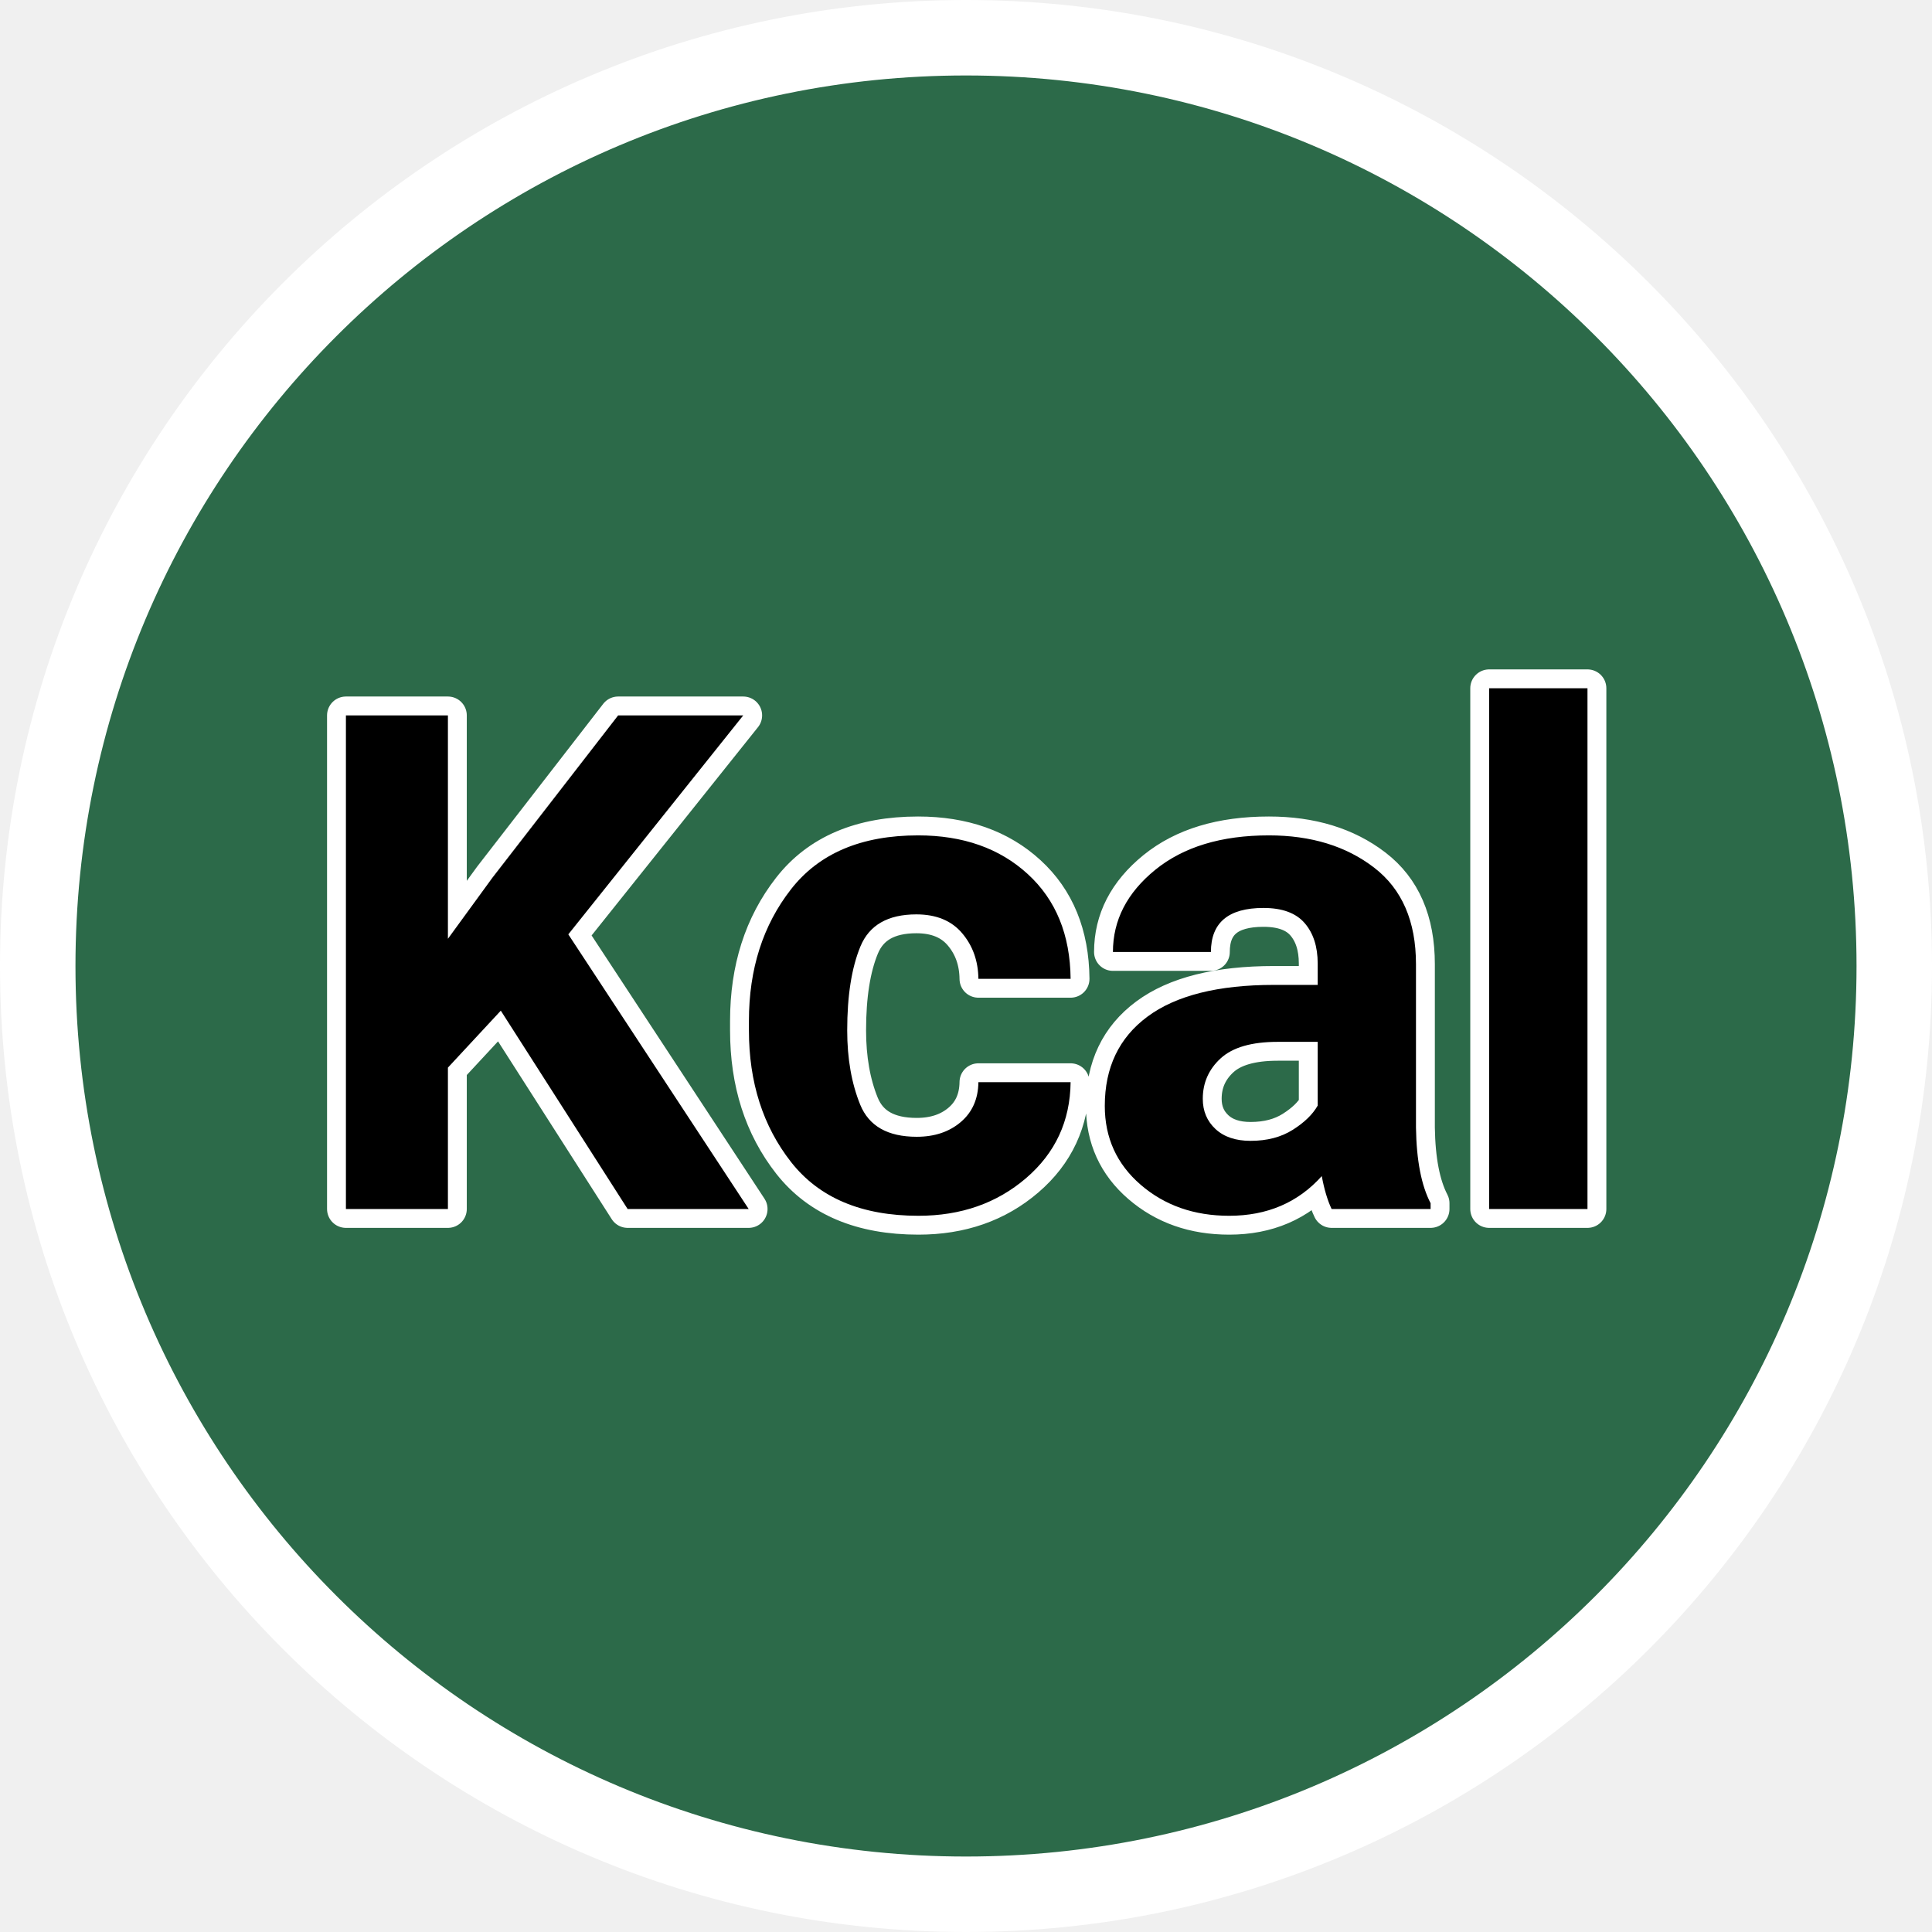
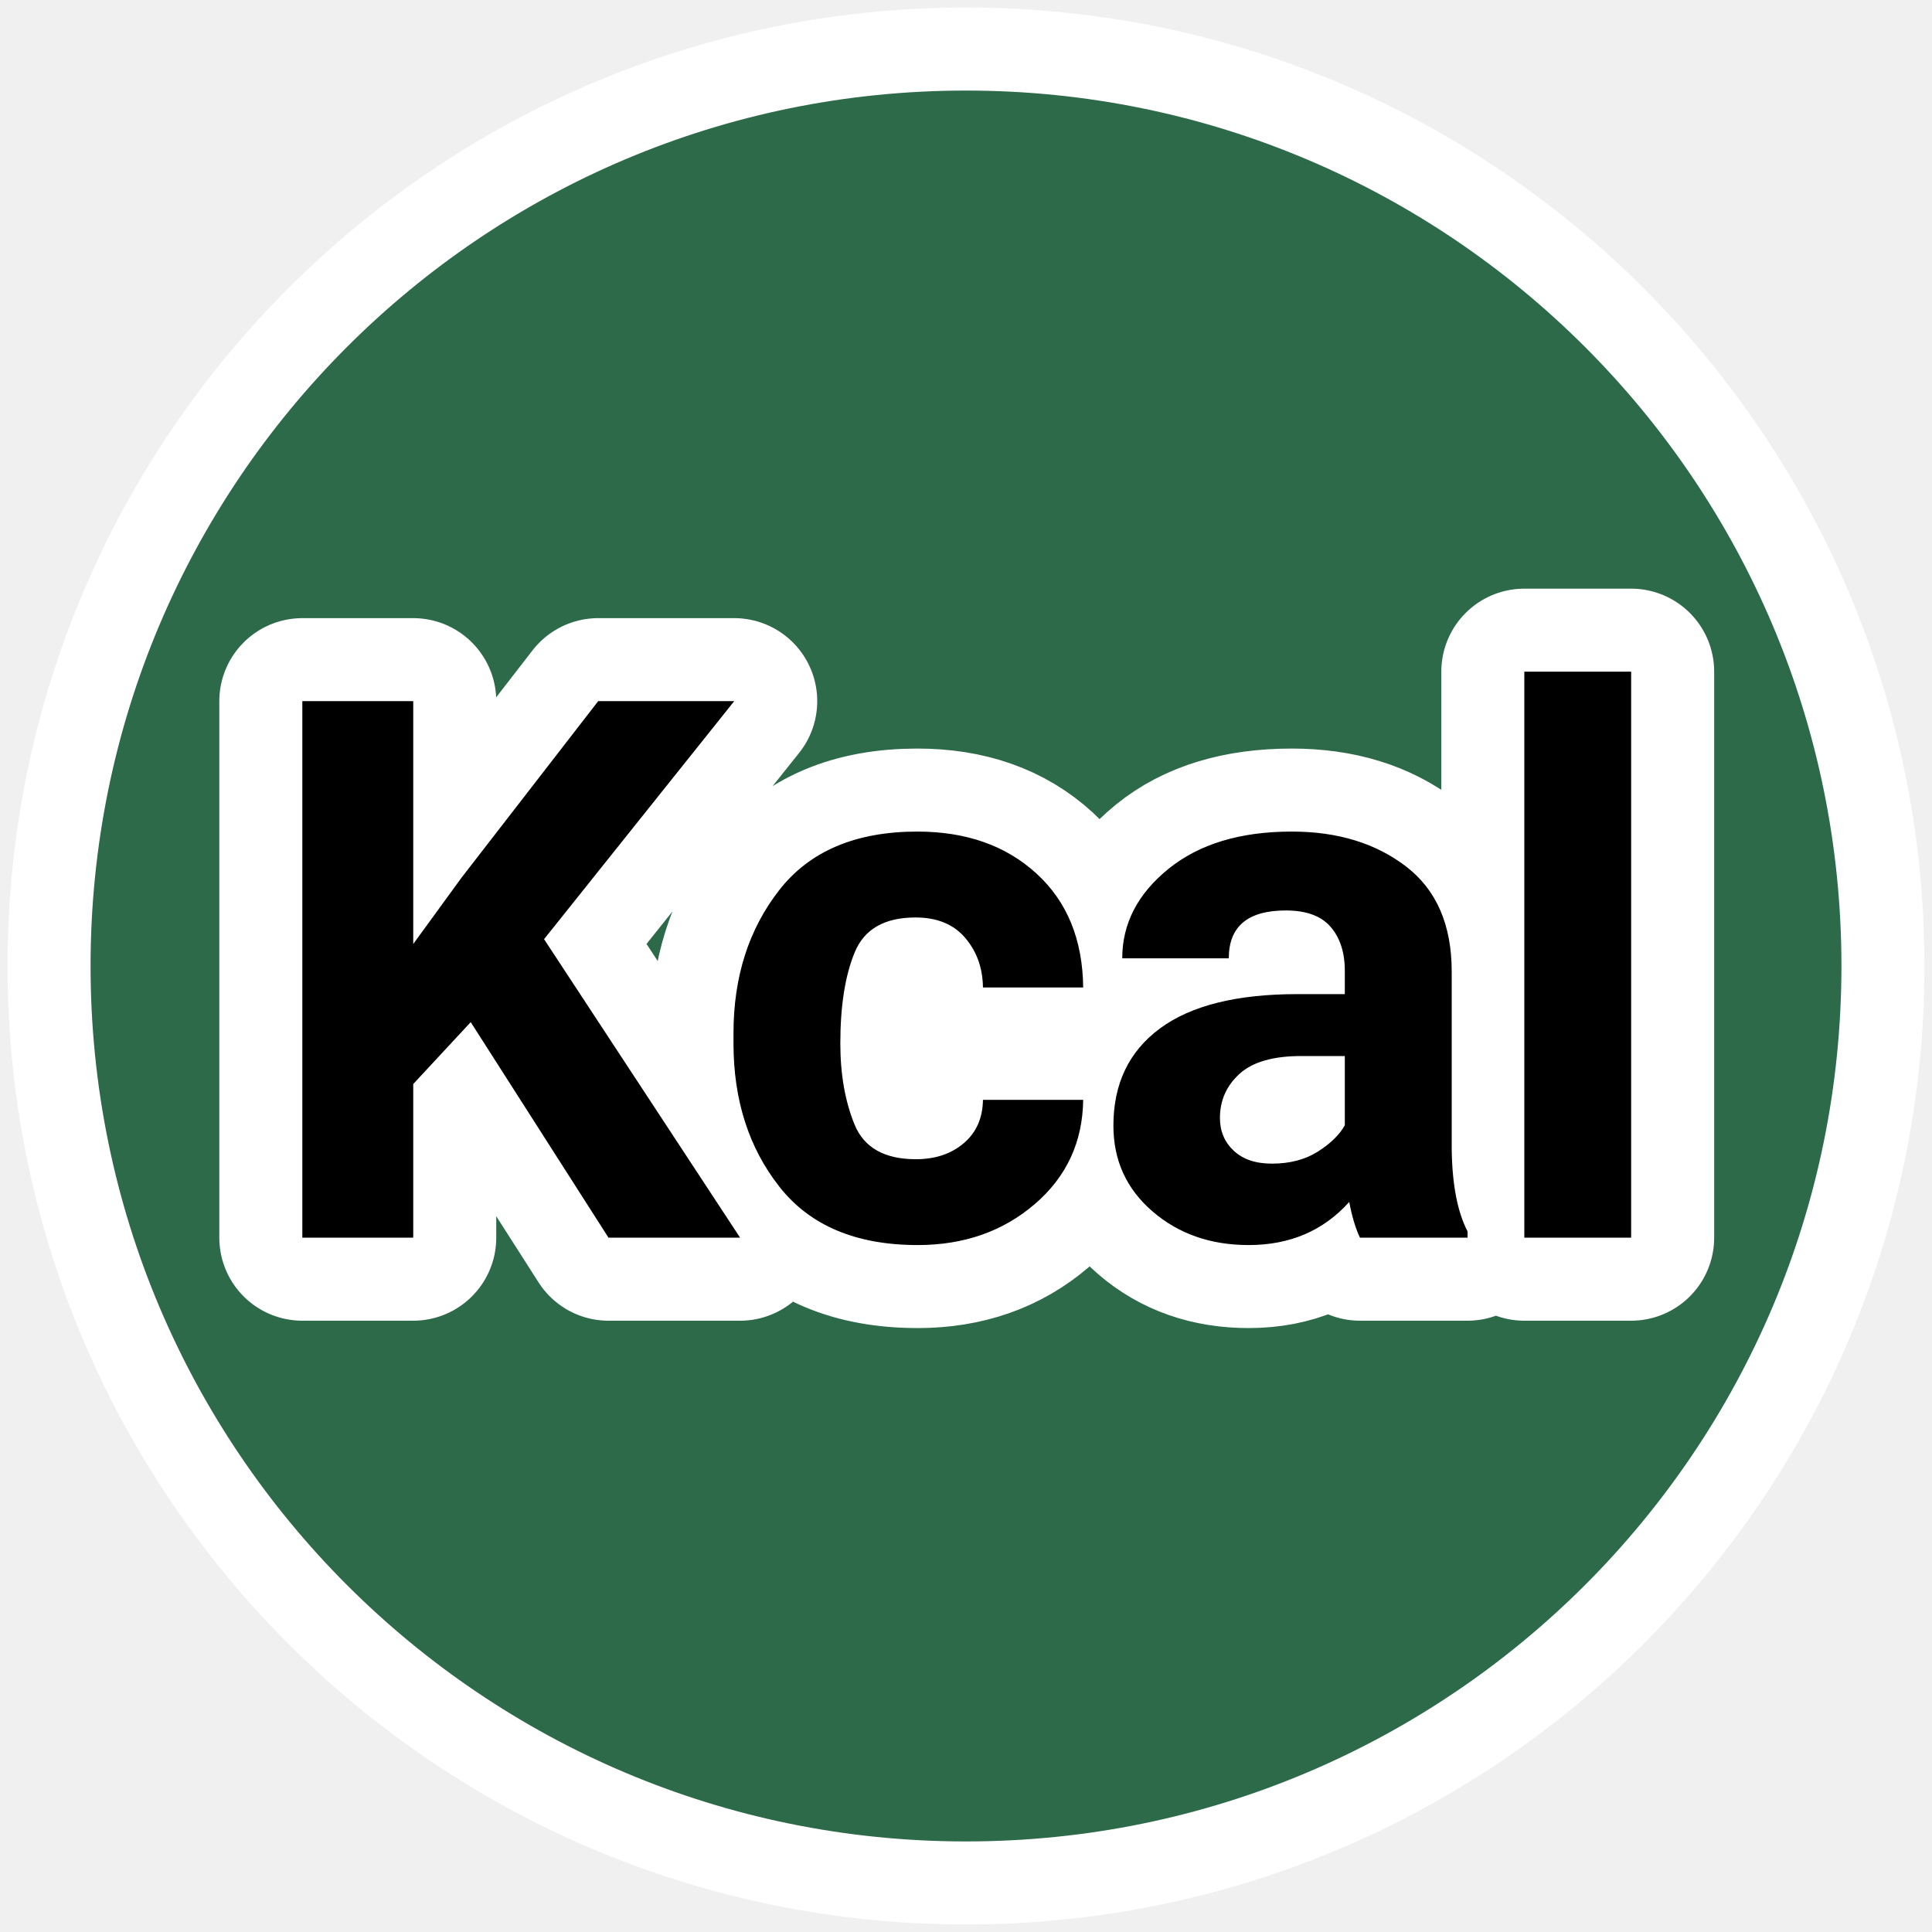
<svg xmlns="http://www.w3.org/2000/svg" viewBox="0 0 512 512">
-   <circle cx="256" cy="256" r="246" fill="#2c6a49" stroke="#fff" stroke-width="20" />
-   <text x="256" y="256" dy="0.35em" text-anchor="middle" font-family="Roboto, Arial, sans-serif" font-weight="600" font-size="184" letter-spacing="-2" fill="#000" stroke="#fff" stroke-width="10" paint-order="stroke" stroke-linejoin="round">Kcal</text>
+   <circle cx="256" cy="256" r="243.0" fill="#2c6a49" stroke="#fff" stroke-width="22" />
+   <text x="256" y="256" dy="0.36em" text-anchor="middle" font-family="Roboto" font-weight="700" font-size="200" letter-spacing="-4" fill="#000" stroke="#fff" stroke-width="44" paint-order="stroke" stroke-linejoin="round">Kcal</text>
</svg>
